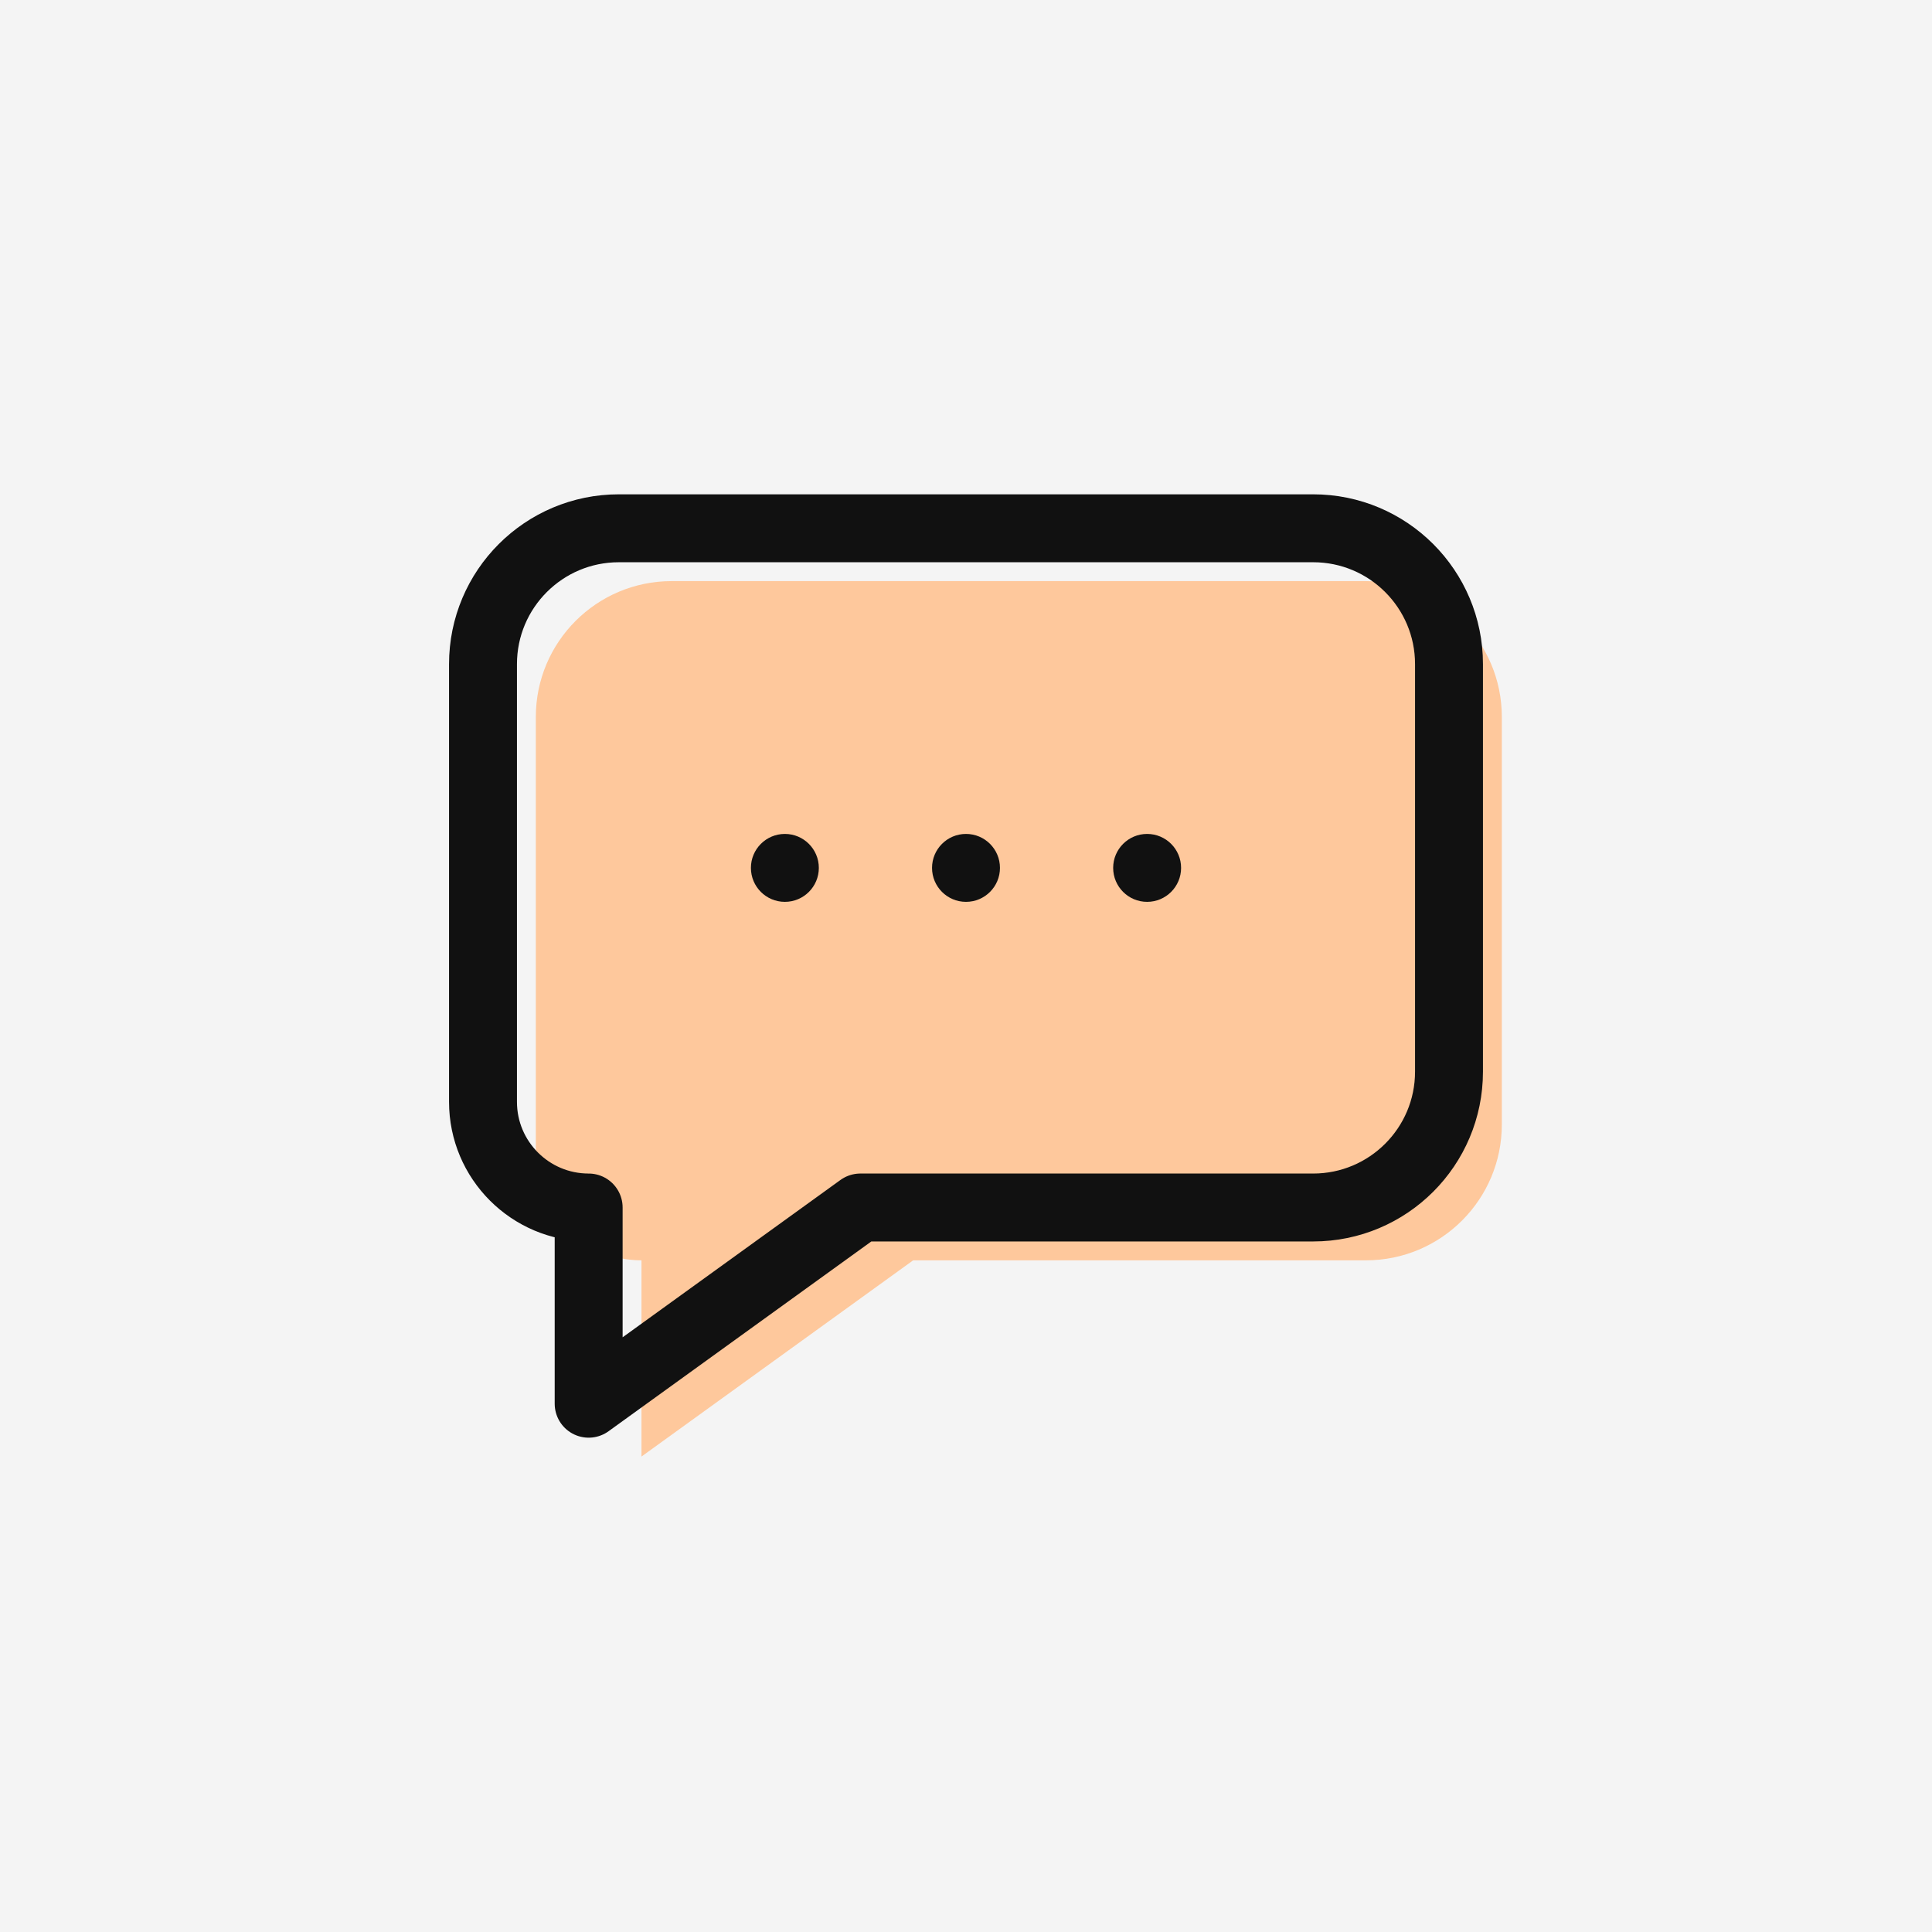
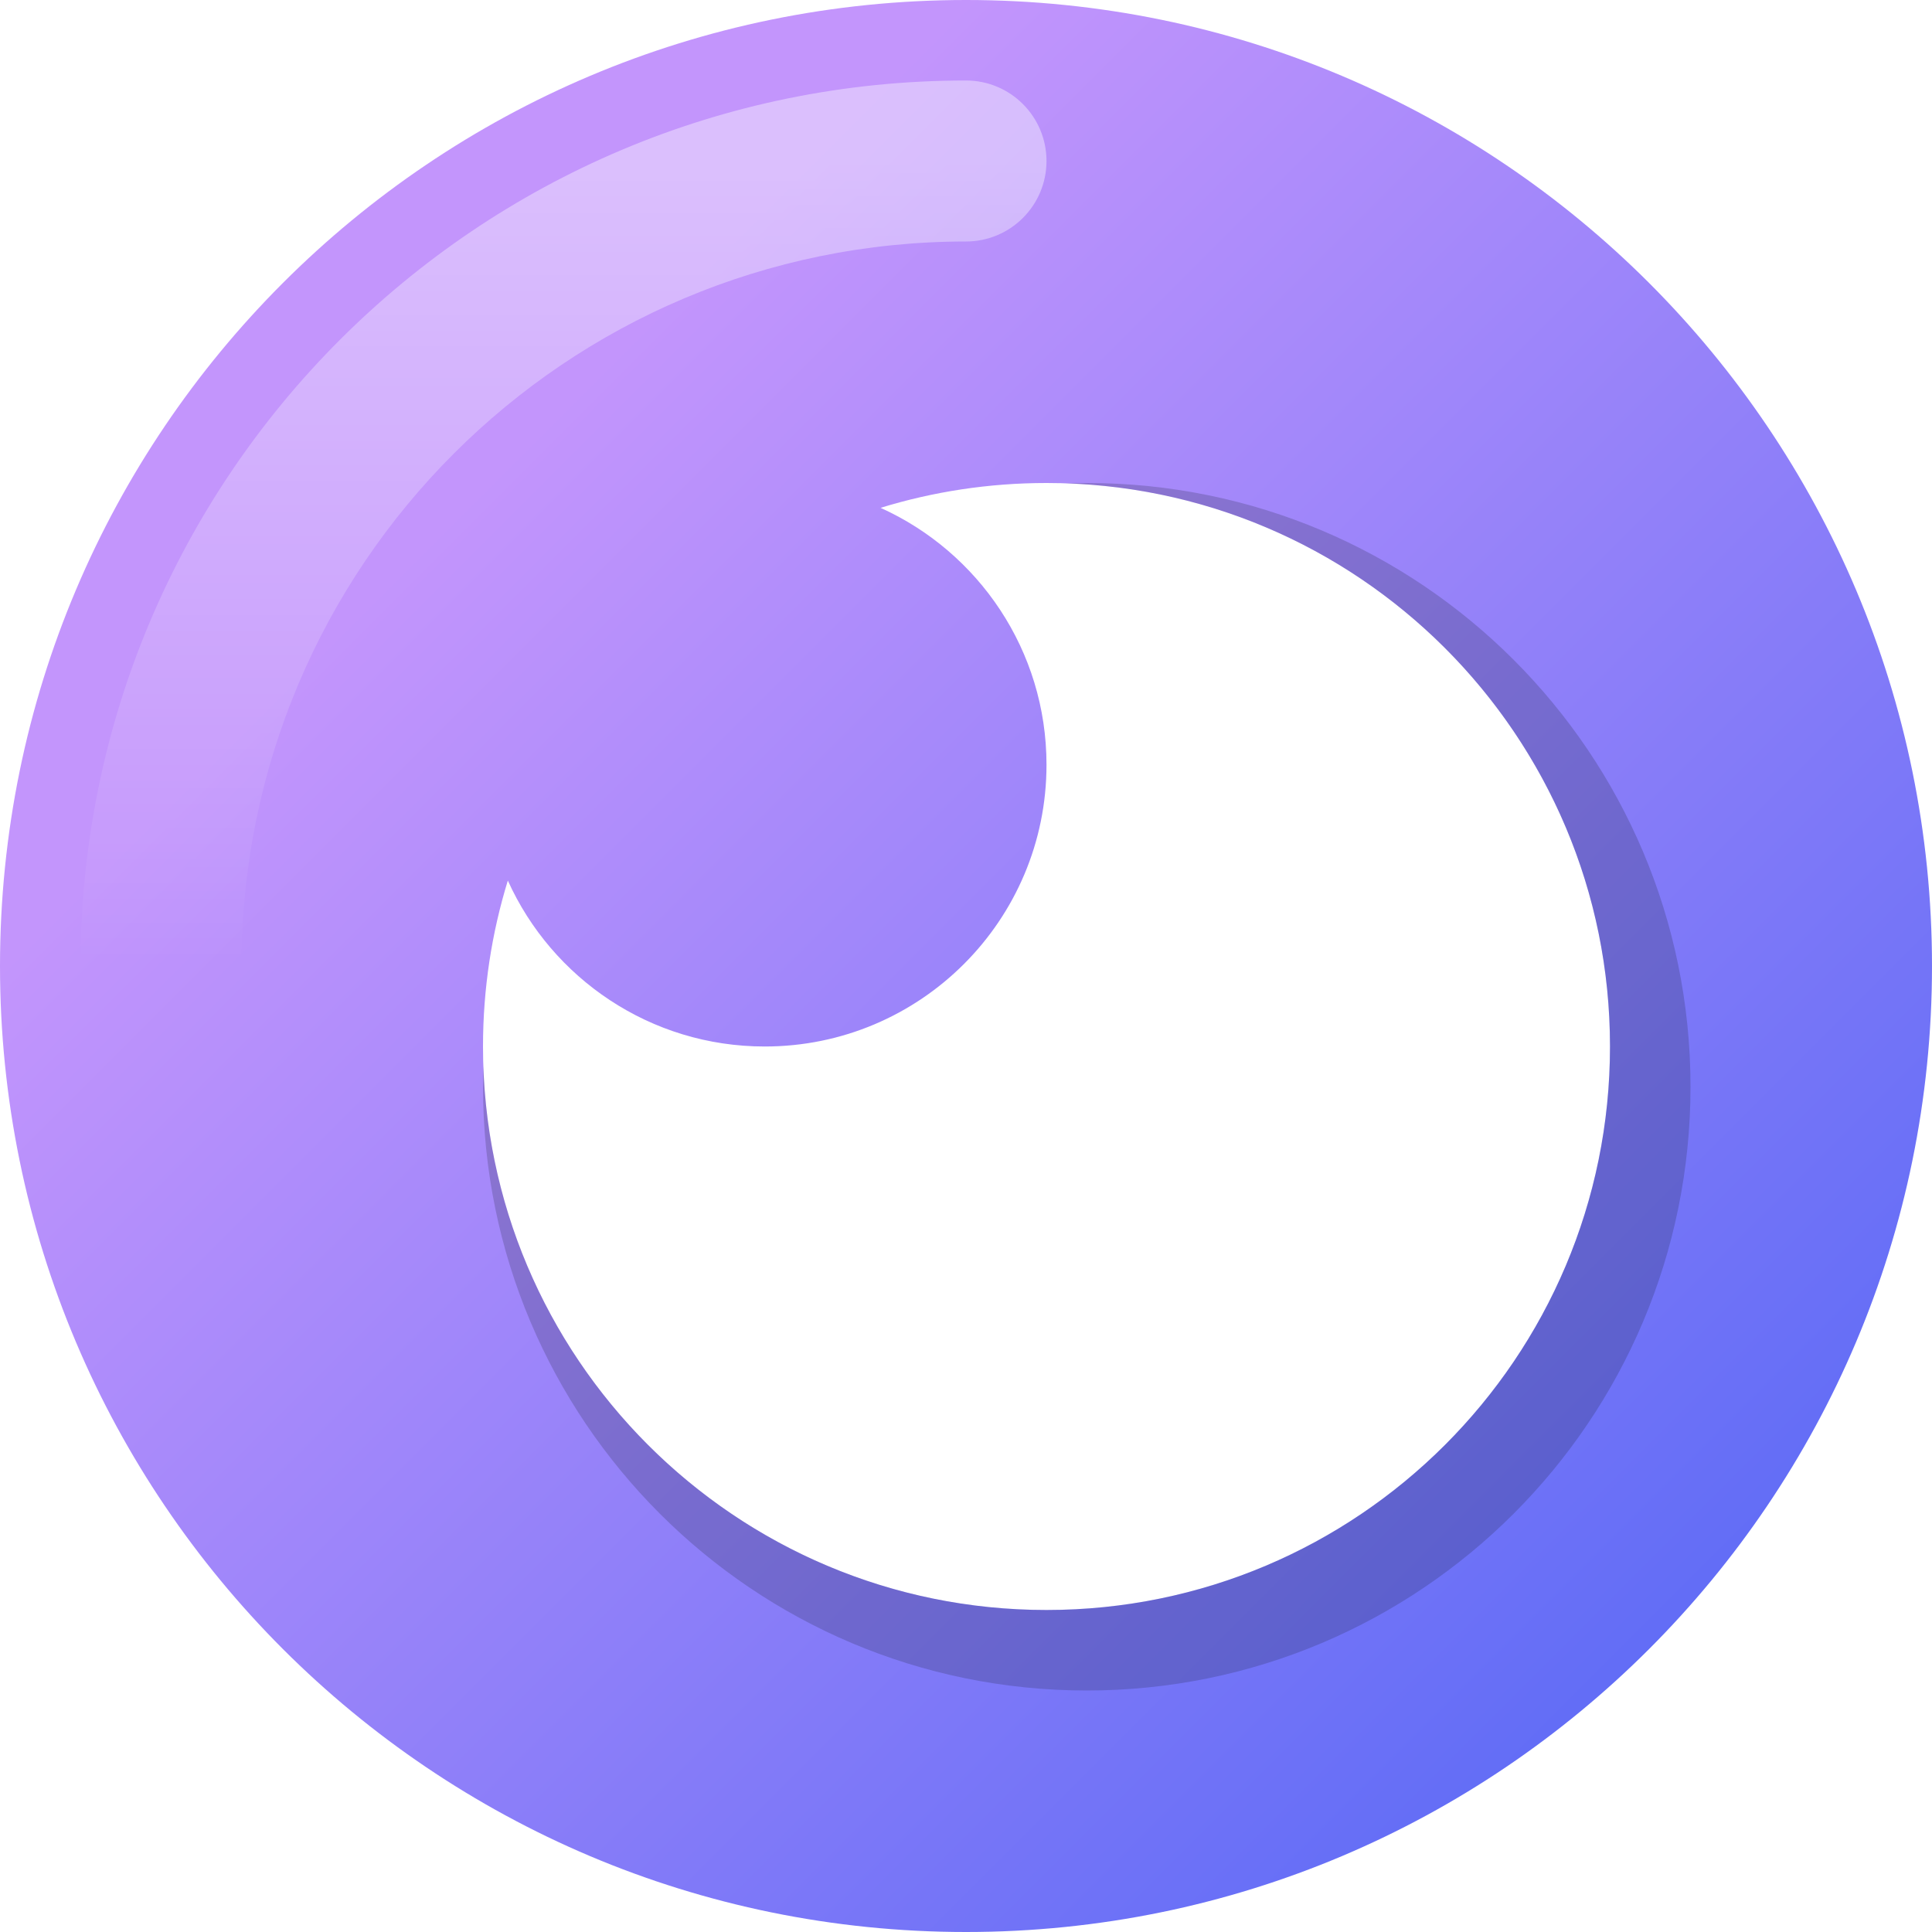
<svg xmlns="http://www.w3.org/2000/svg" viewBox="0 0 512 512">
-   <rect width="512" height="512" fill="#F4F4F4" />
-   <defs>
-     <path id="bubble" d="M164 140h184a36 36 0 0 1 36 36v108a36 36 0 0 1-36 36H228l-72 52v-52a28 28 0 0 1-28-28V176a36 36 0 0 1 36-36Z" />
-   </defs>
-   <use href="#bubble" fill="#FEC89C" transform="translate(14 14)" />
-   <use href="#bubble" fill="none" stroke="#111111" stroke-width="18" stroke-linecap="round" stroke-linejoin="round" />
-   <g fill="#111111">
-     <circle cx="208" cy="230" r="9" />
-     <circle cx="256" cy="230" r="9" />
-     <circle cx="304" cy="230" r="9" />
+   <rect width="512" height="512" fill="#FFFFFF" />
+   <g transform="translate(256 256) scale(5.333333) translate(-48 -48)">
+     <path fill="url(#paint0_linear)" fill-rule="evenodd" d="M48 96C74.51 96 96 74.51 96 48C96 21.49 74.51 0 48 0C21.49 0 0 21.49 0 48C0 74.51 21.49 96 48 96ZM80 52C80 67.464 67.464 80 52 80C36.536 80 24 67.464 24 52C24 49.13 24.432 46.361 25.234 43.755C27.429 48.617 32.319 52 38 52C45.732 52 52 45.732 52 38C52 32.319 48.617 27.429 43.755 25.234C46.362 24.432 49.13 24 52 24C67.464 24 80 36.536 80 52Z" clip-rule="evenodd" />
+     <path fill="#131928" fill-rule="evenodd" d="M80 52C80 67.464 67.464 80 52 80C36.864 80 24.533 67.99 24.017 52.979C24.006 53.318 24 53.658 24 54C24 70.569 37.431 84 54 84C70.569 84 84 70.569 84 54C84 37.431 70.569 24 54 24C53.66 24 53.321 24.006 52.983 24.017C67.992 24.535 80 36.865 80 52Z" clip-rule="evenodd" opacity=".2" />
+     <path fill="url(#paint1_linear)" fill-rule="evenodd" d="M48 12C28.118 12 12 28.118 12 48C12 50.209 10.209 52 8 52C5.791 52 4 50.209 4 48C4 23.7 23.7 4 48 4C50.209 4 52 5.791 52 8C52 10.209 50.209 12 48 12Z" clip-rule="evenodd" />
+     <defs>
+       <linearGradient id="paint0_linear" x1="48" x2="117.5" y1="0" y2="69.5" gradientUnits="userSpaceOnUse">
+         <stop stop-color="#C395FC" />
+         <stop offset="1" stop-color="#4F65F5" />
+       </linearGradient>
+       <linearGradient id="paint1_linear" x1="28" x2="28" y1="8" y2="48" gradientUnits="userSpaceOnUse">
+         <stop stop-color="#fff" stop-opacity=".4" />
+         <stop offset="1" stop-color="#fff" stop-opacity="0" />
+       </linearGradient>
+     </defs>
  </g>
</svg>
